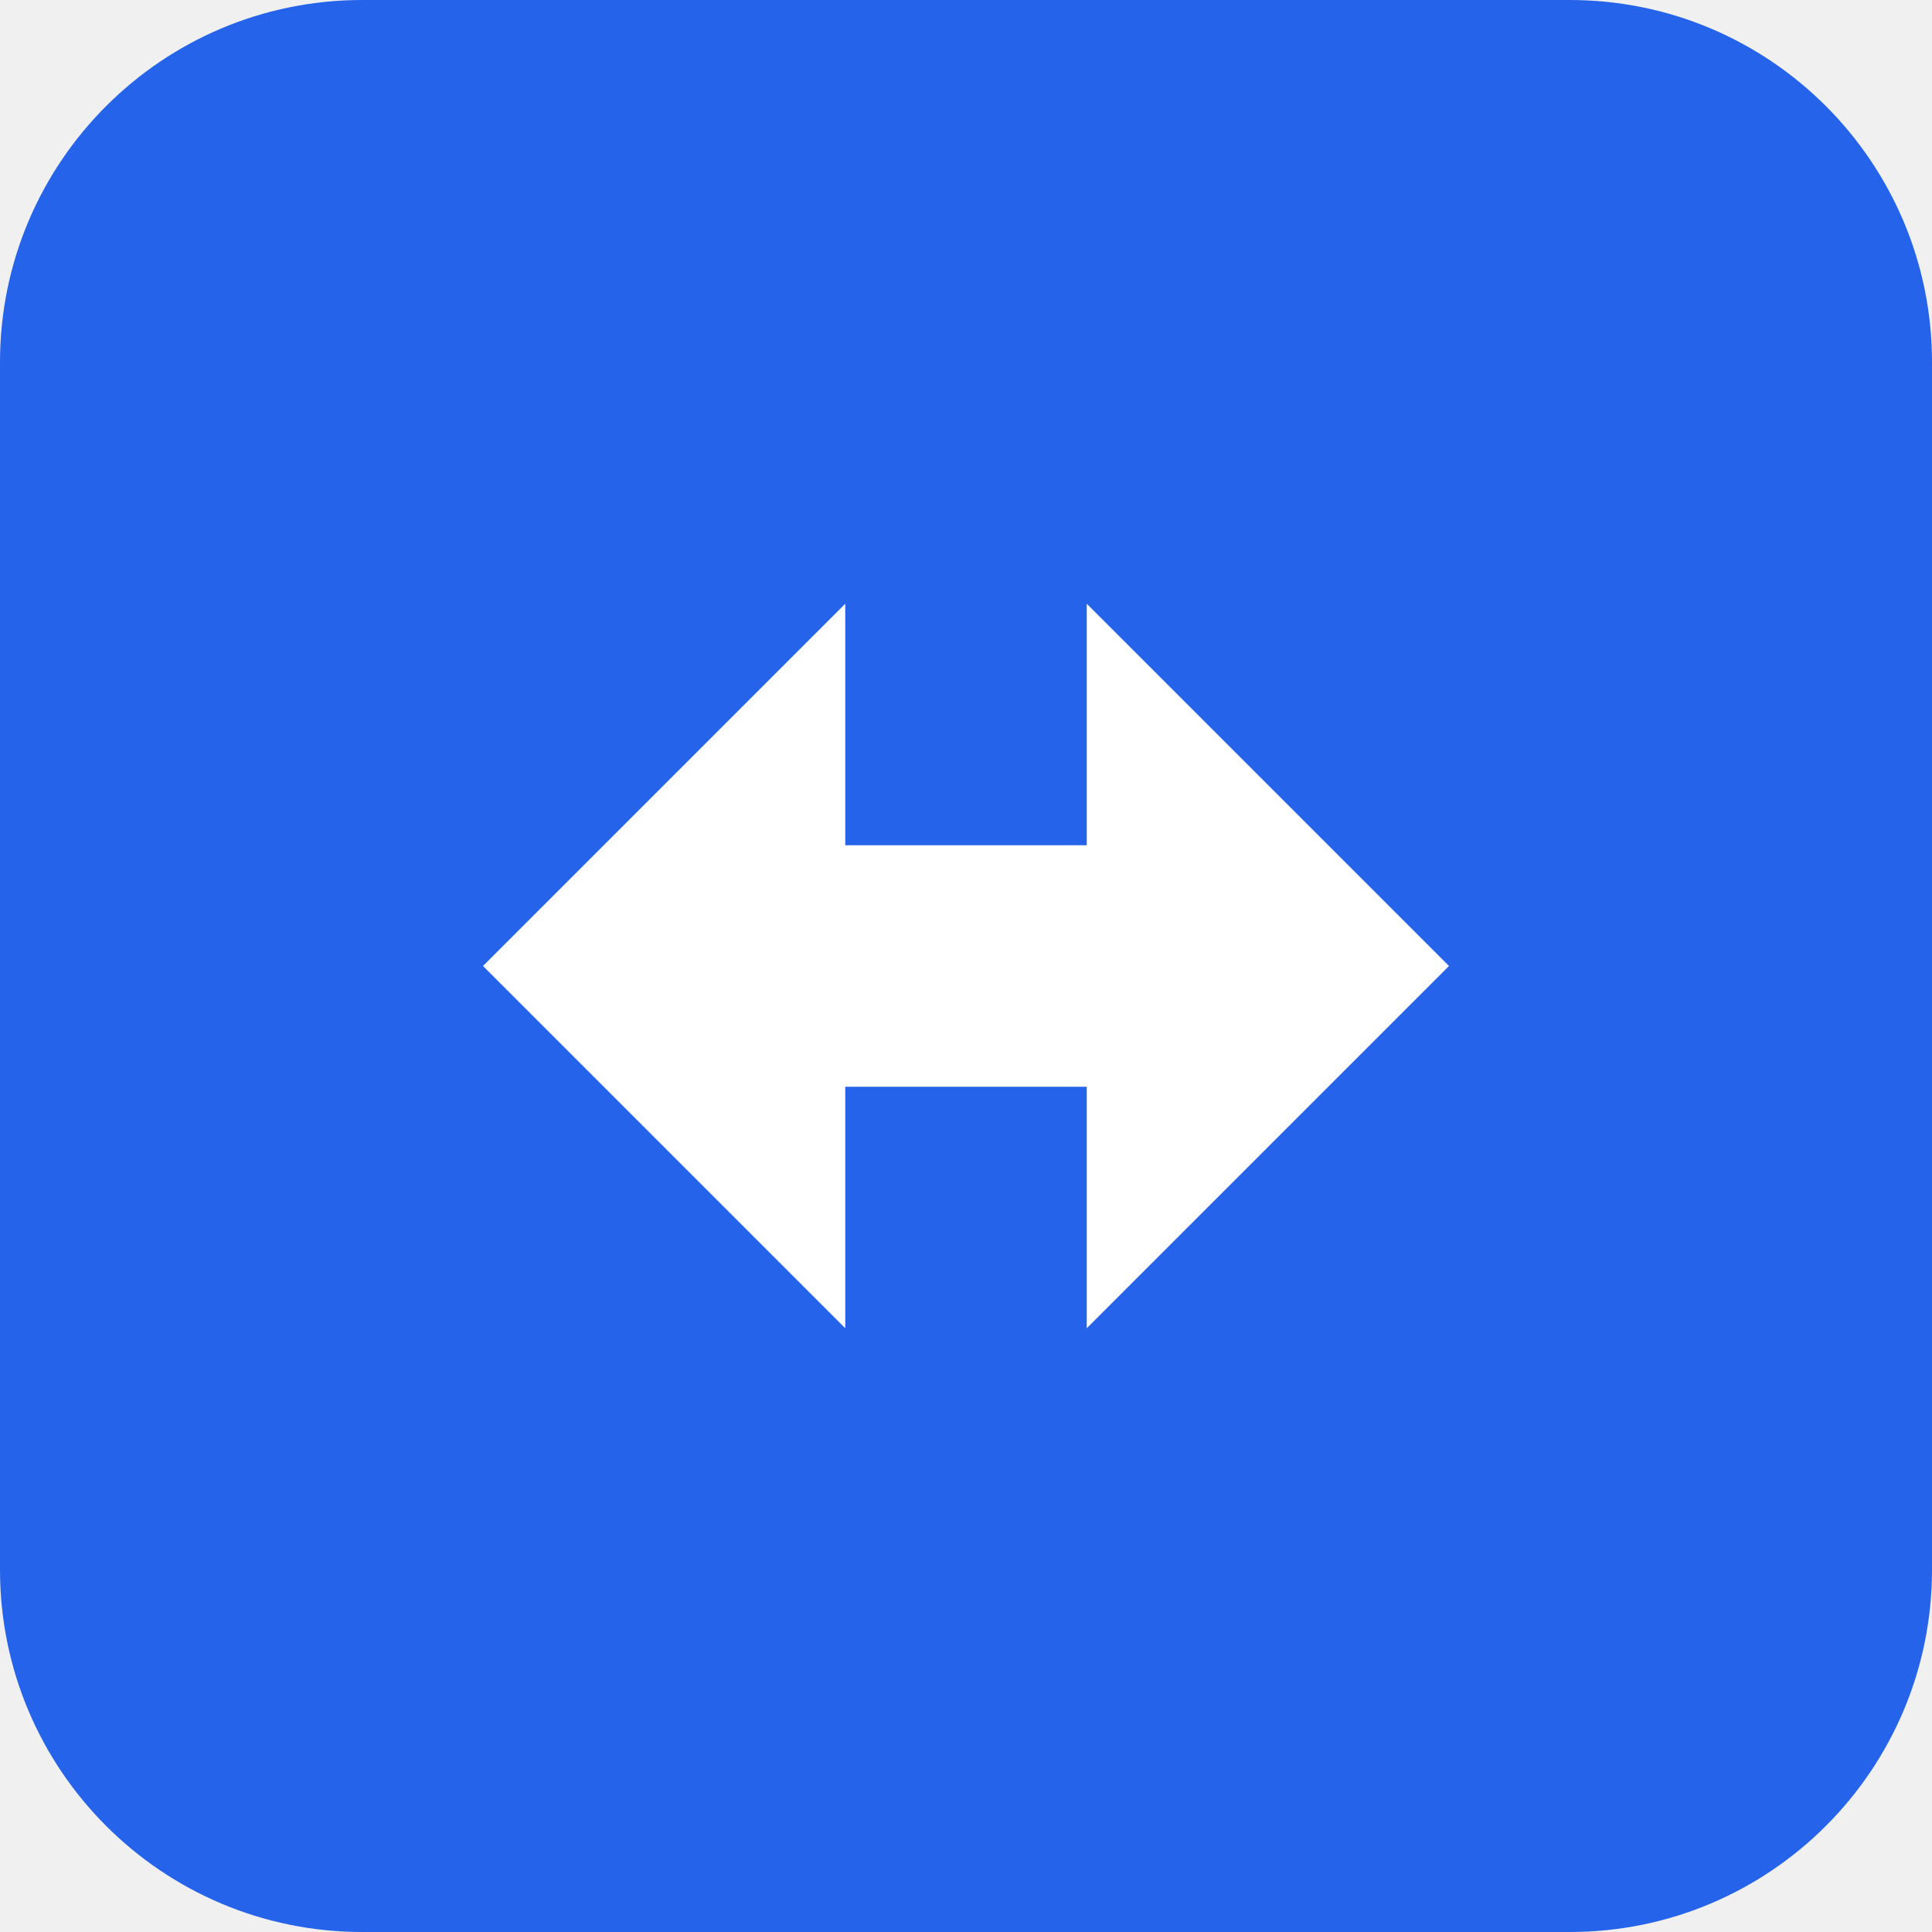
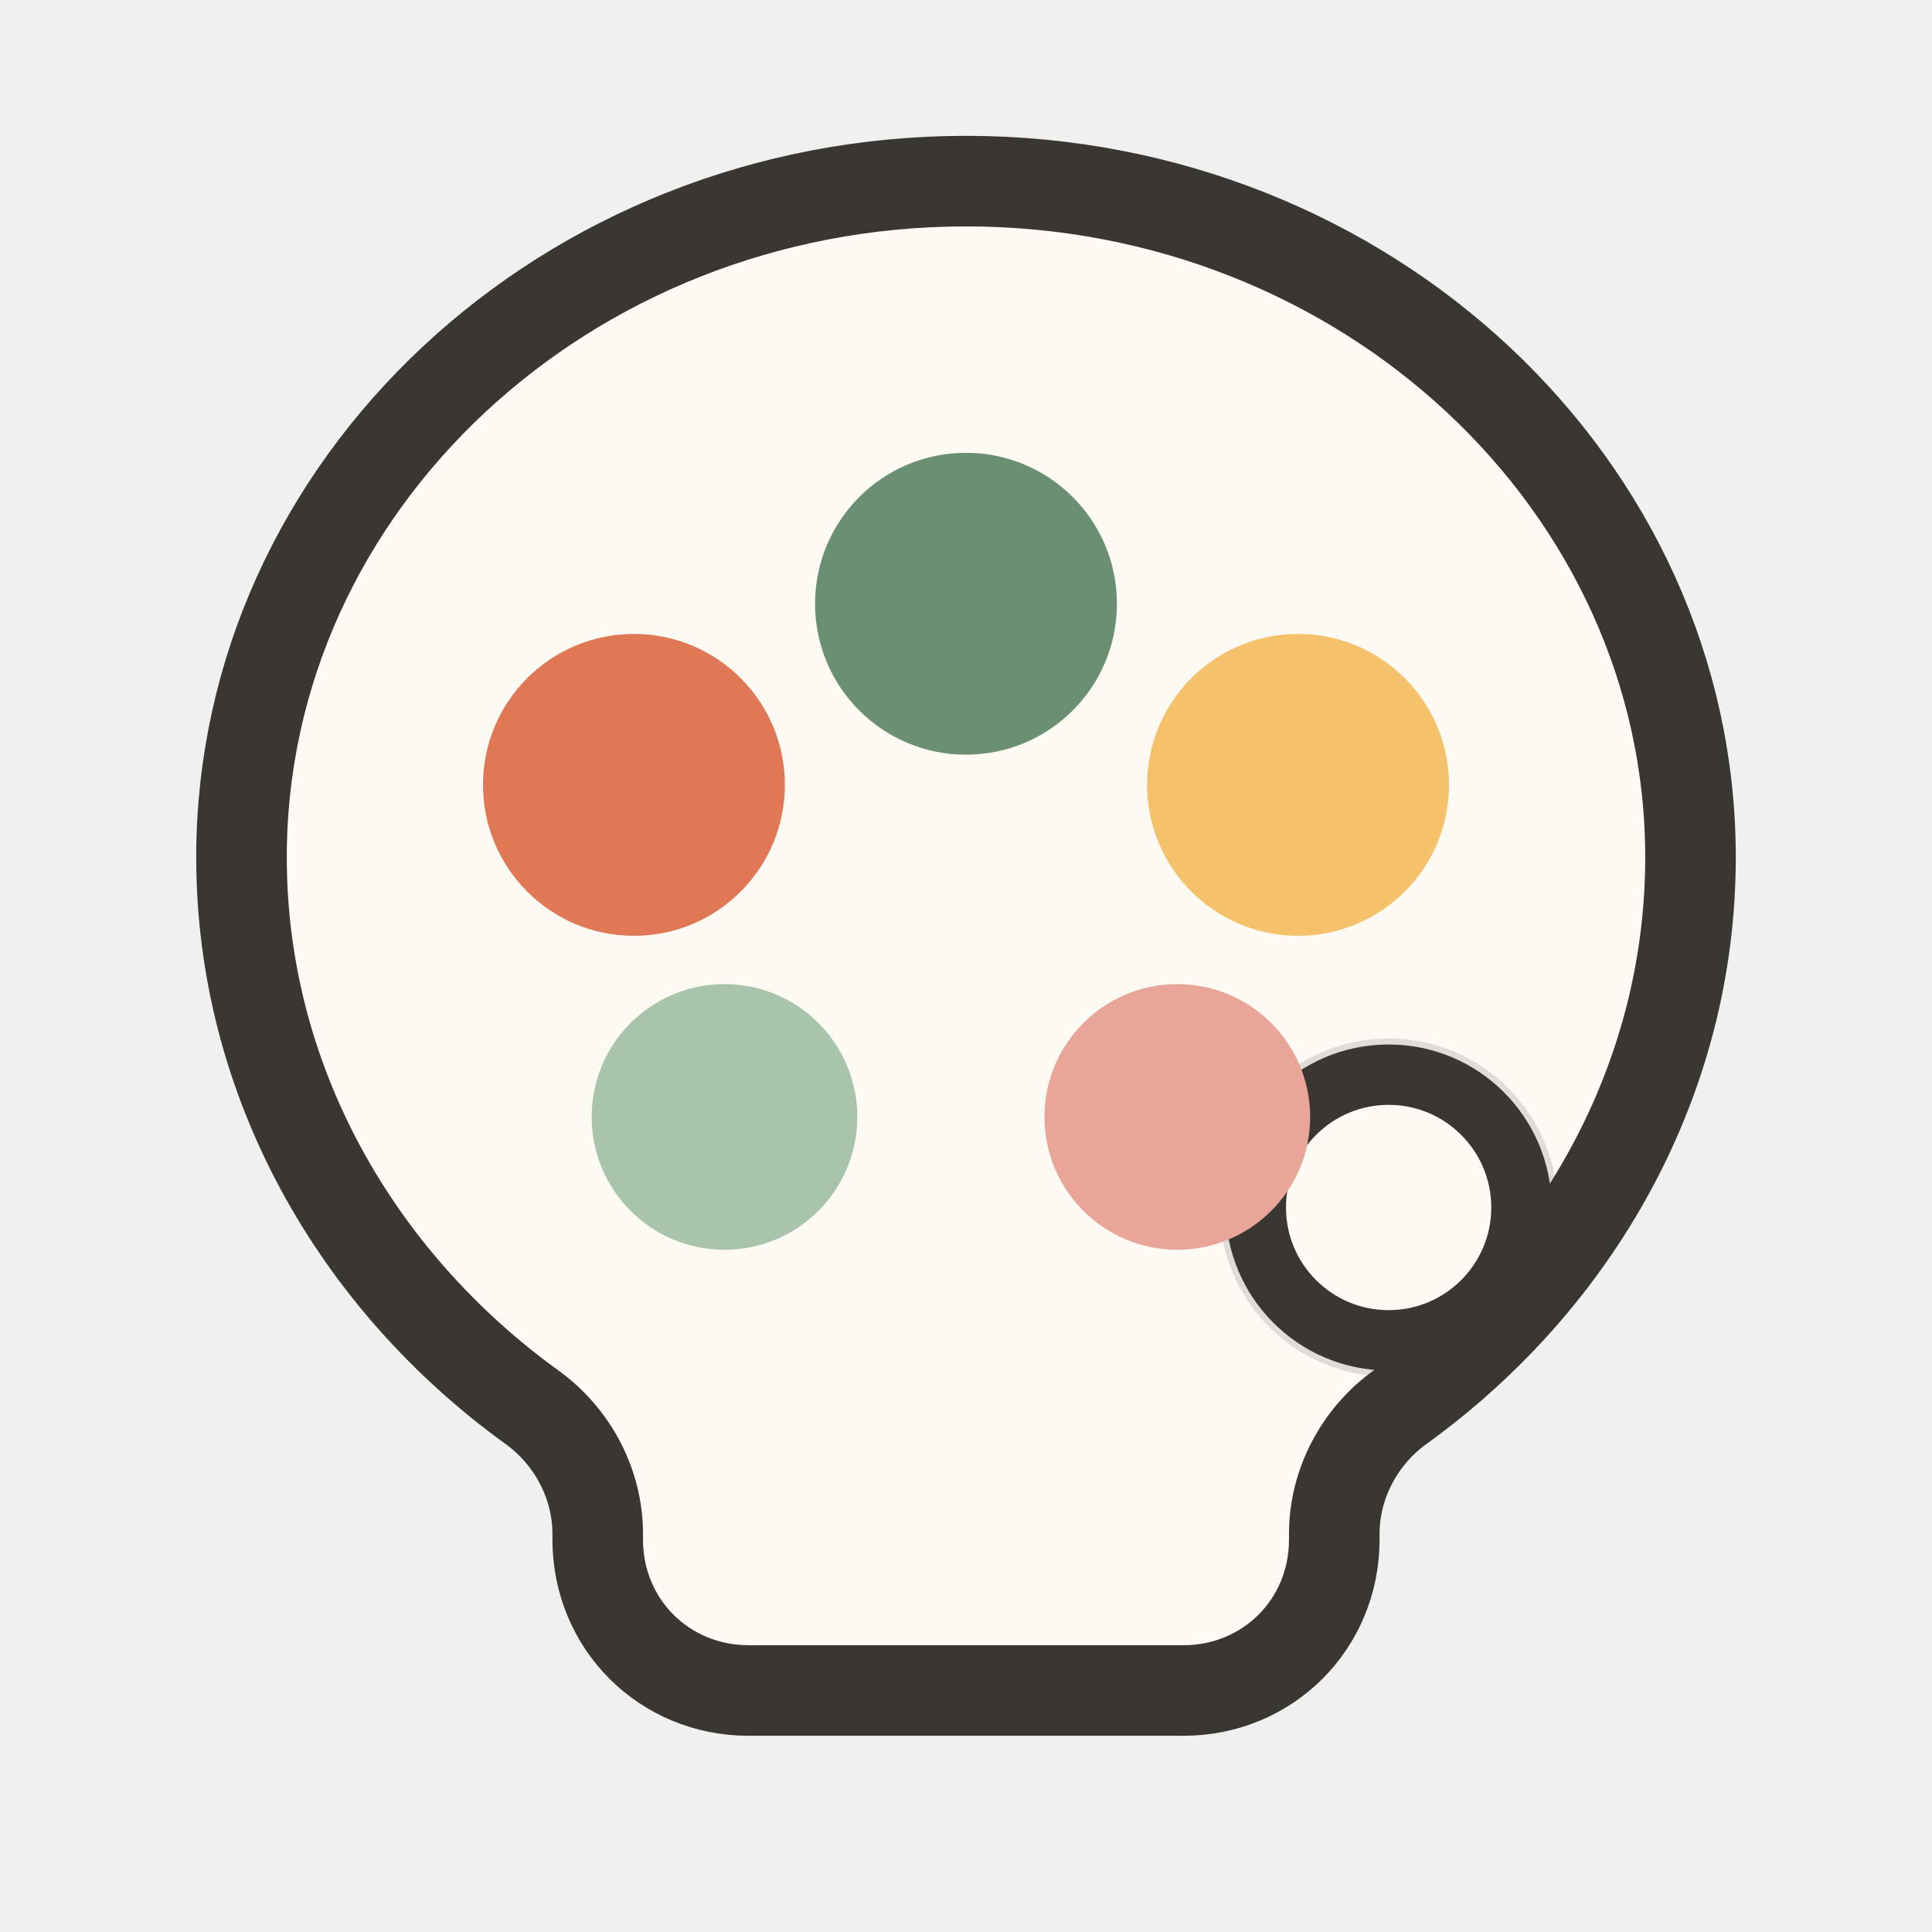
<svg xmlns="http://www.w3.org/2000/svg" viewBox="0 0 32 32" width="32" height="32">
-   <rect width="32" height="32" rx="6" fill="#2563eb" />
-   <path d="M8 16 L14 10 L14 14 L18 14 L18 10 L24 16 L18 22 L18 18 L14 18 L14 22 Z" fill="#ffffff" />
+   <path d="M16 3C9.37 3 4 8.04 4 14.2c0 3.7 1.9 7 4.8 9.1.7.5 1.1 1.3 1.1 2.1v.1c0 1.4 1.1 2.5 2.5 2.5h7.2c1.4 0 2.5-1.1 2.5-2.5v-.1c0-.8.4-1.6 1.1-2.1 2.9-2.1 4.8-5.4 4.8-9.1C28 8.04 22.63 3 16 3z" fill="#fdf9f3" stroke="#3a3733" stroke-width="1.5" />
+   <circle cx="23" cy="20" r="2.8" fill="#3a3733" opacity="0.15" />
+   <circle cx="23" cy="20" r="2.2" fill="#fdf9f3" stroke="#3a3733" stroke-width="1" />
+   <circle cx="10.5" cy="13" r="2.5" fill="#e07856" />
+   <circle cx="16" cy="10" r="2.5" fill="#6a8f72" />
+   <circle cx="21.5" cy="13" r="2.5" fill="#f5c26b" />
+   <circle cx="19.5" cy="18.5" r="2.2" fill="#e8a598" />
+   <circle cx="12" cy="18.5" r="2.2" fill="#a8c5ac" />
</svg>
